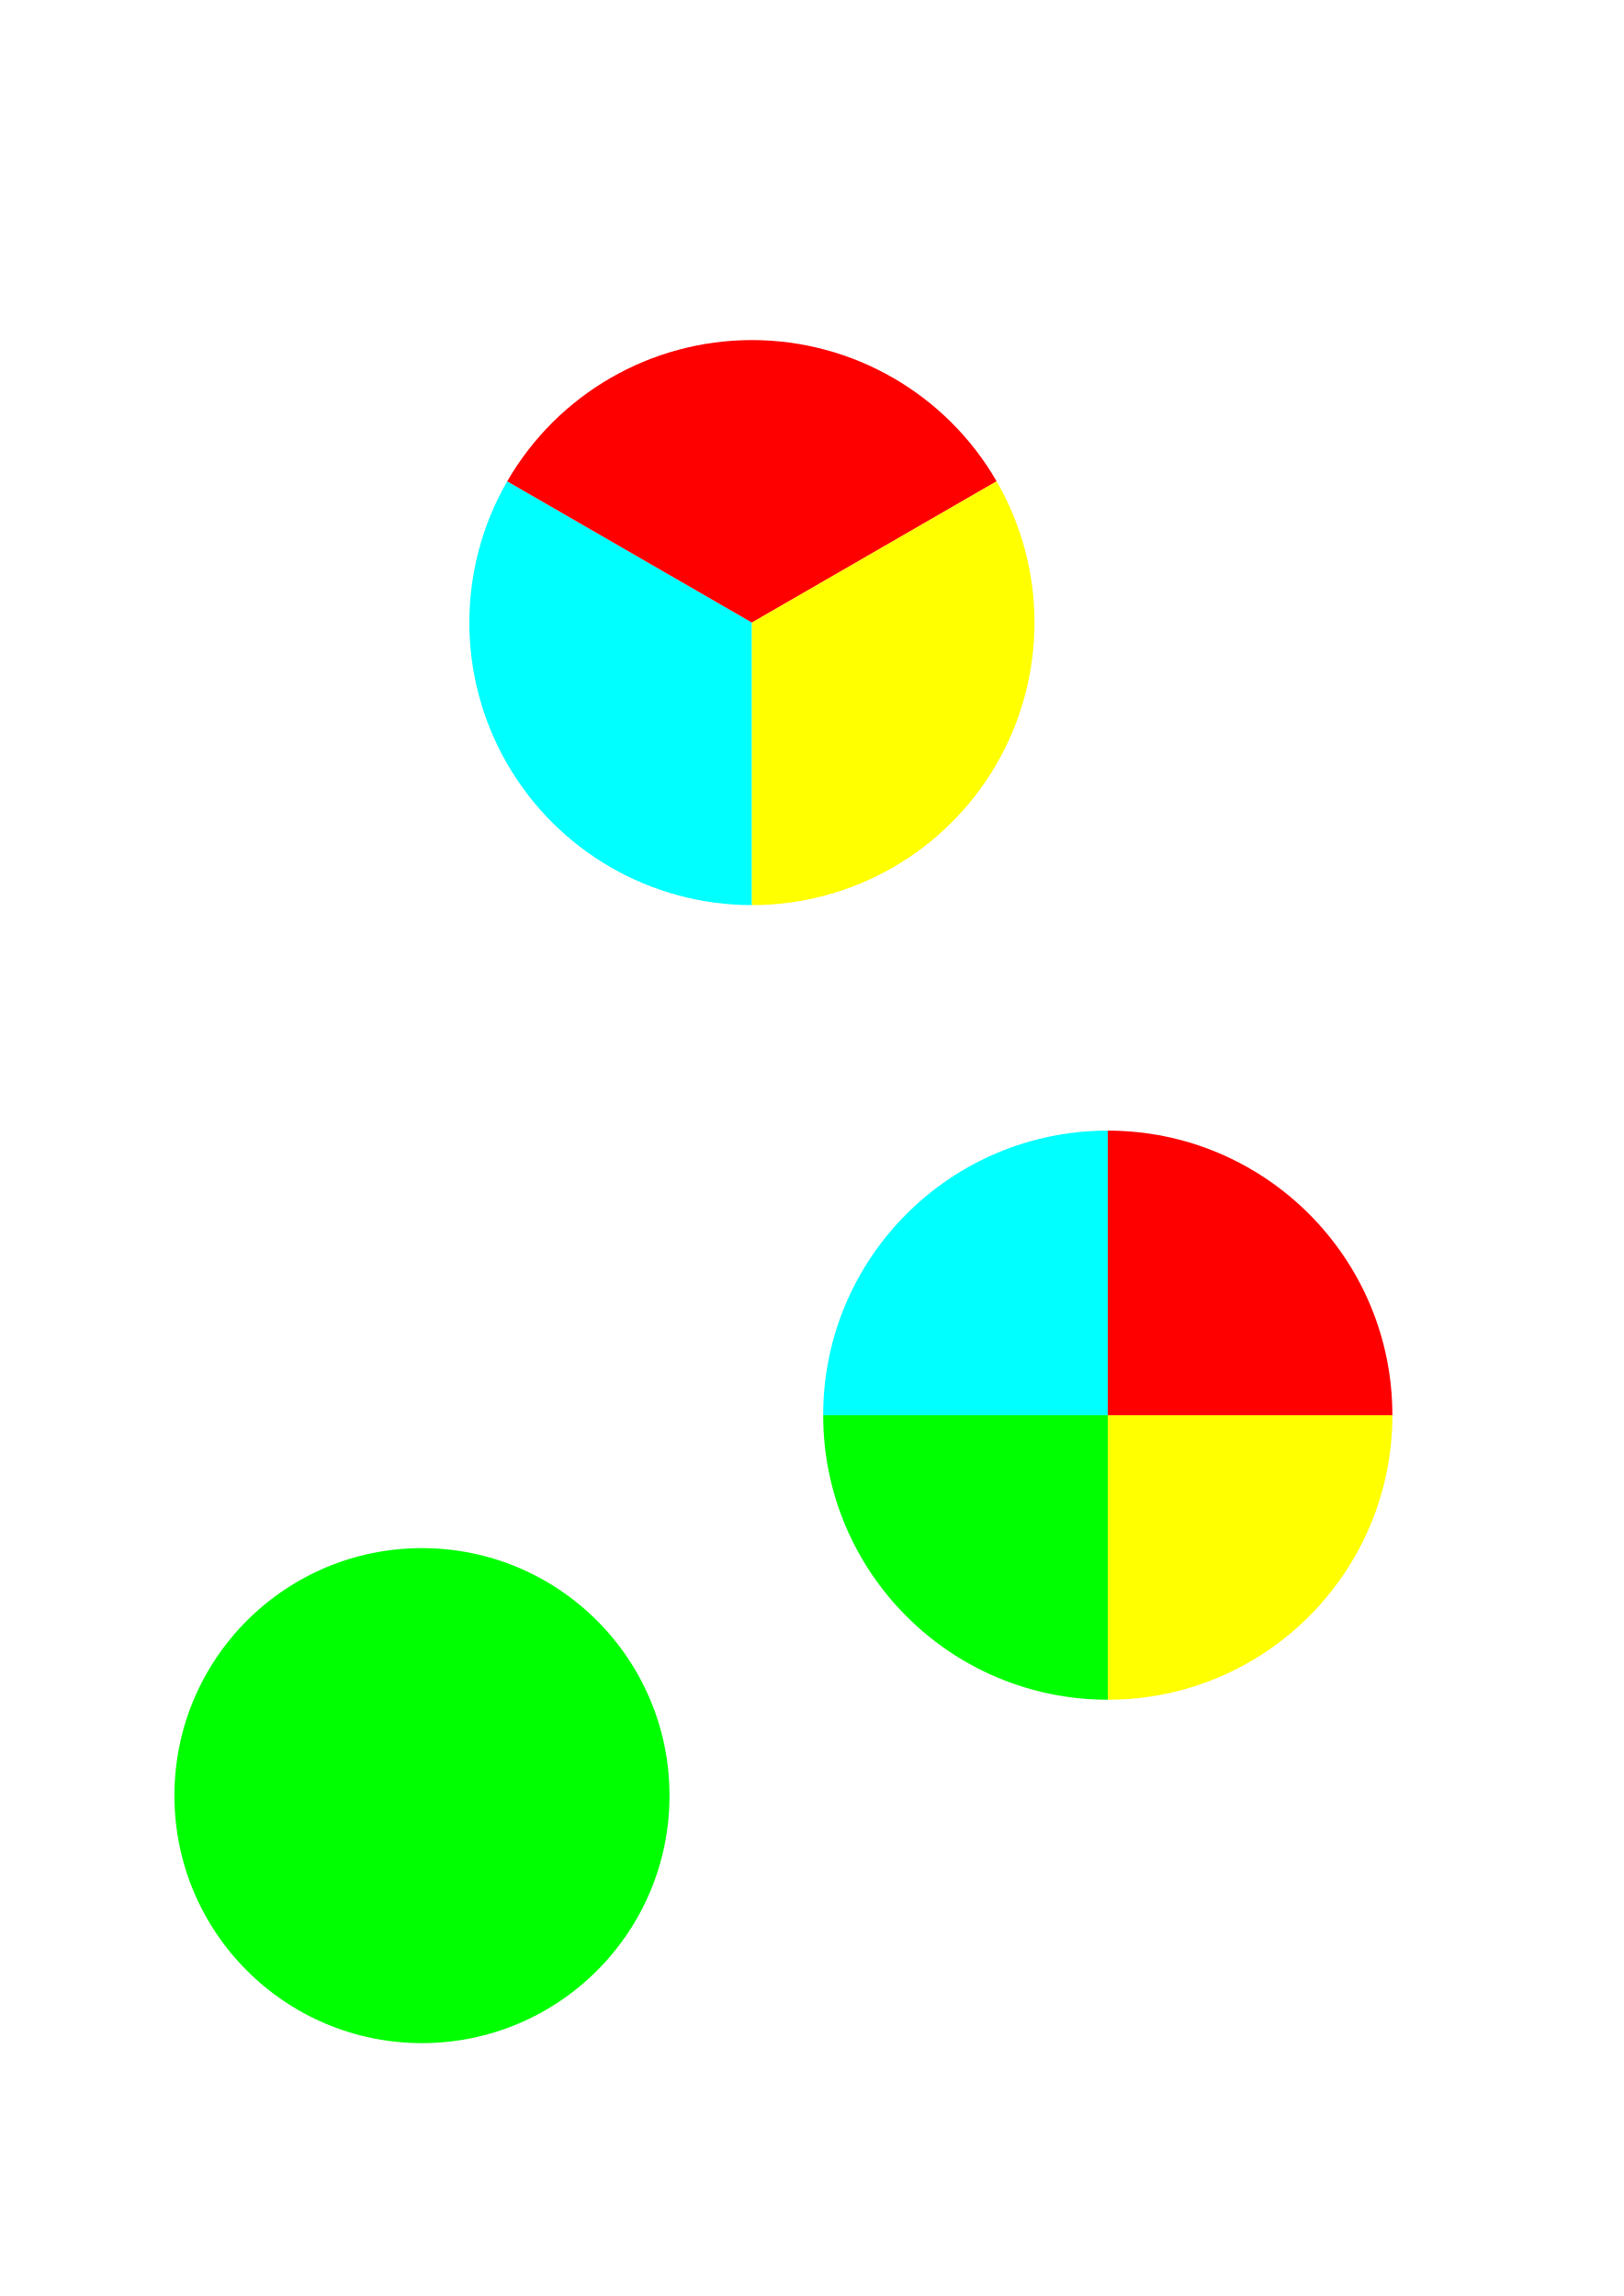
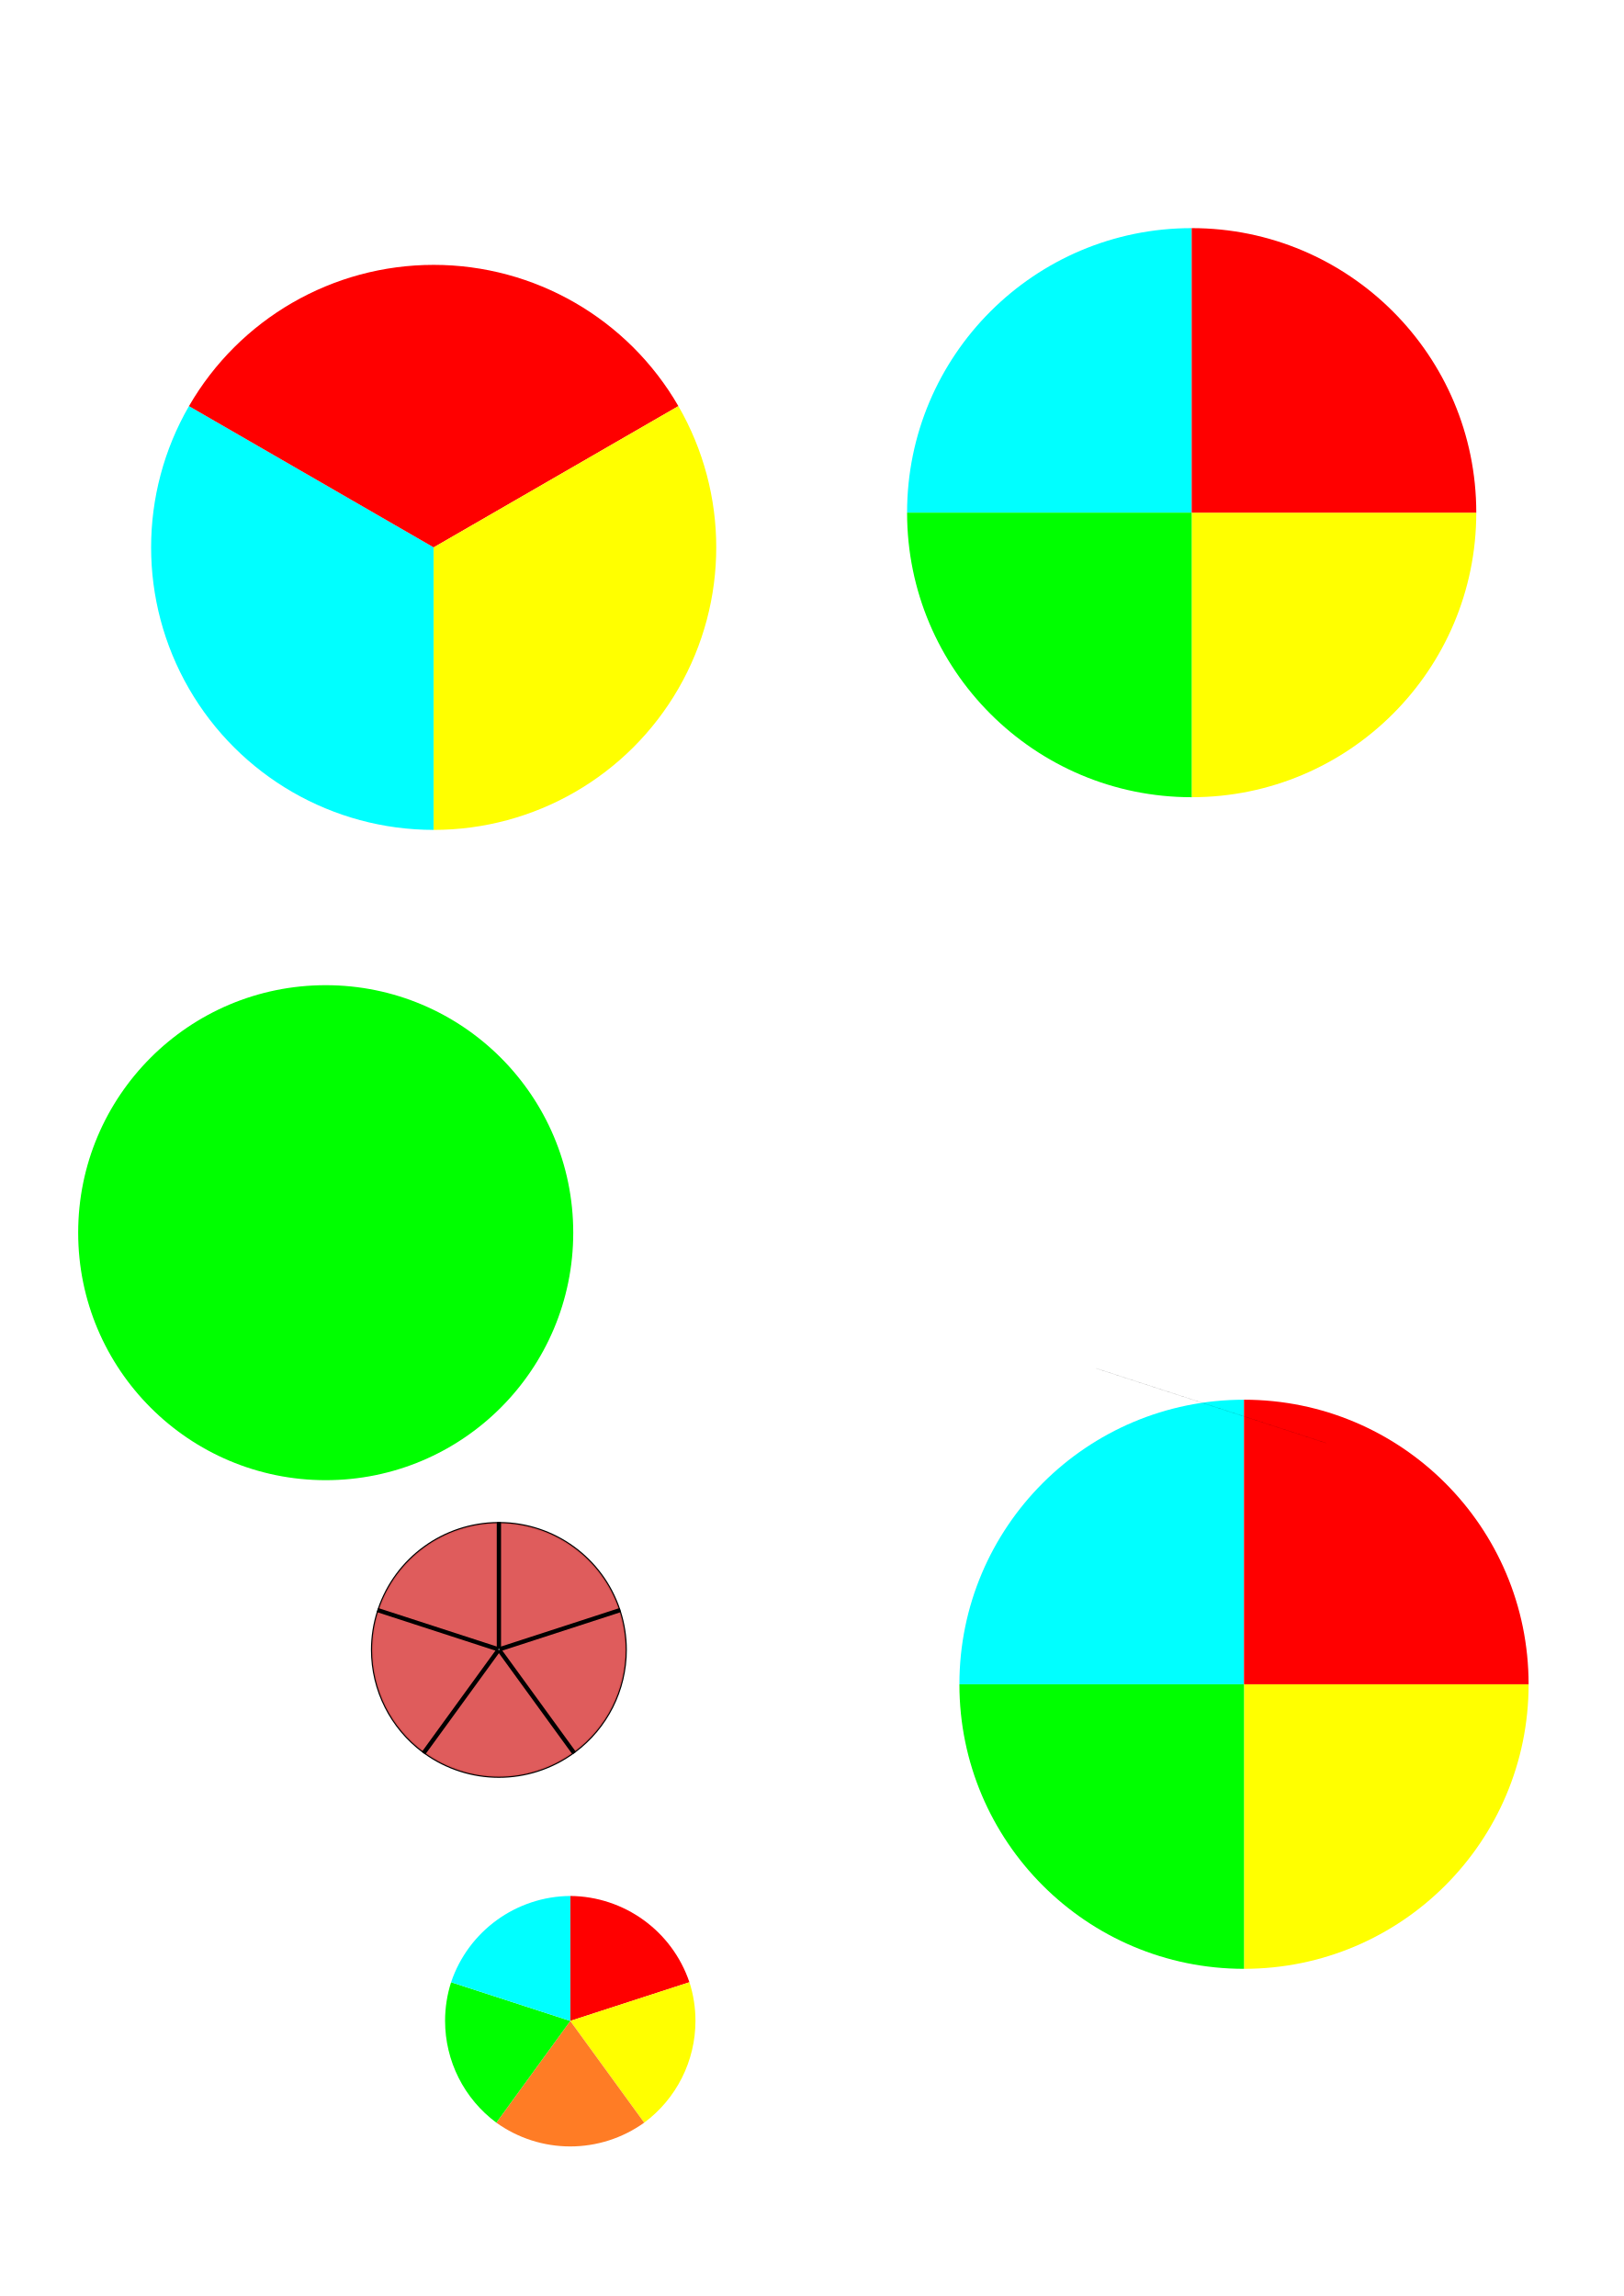
<svg xmlns="http://www.w3.org/2000/svg" xmlns:ns1="http://www.openswatchbook.org/uri/2009/osb" width="210mm" height="297mm" viewBox="0 0 210 297" version="1.1" id="svg8">
  <defs id="defs2">
    <linearGradient id="linearGradient898" ns1:paint="solid">
      <stop style="stop-color:#000000;stop-opacity:1;" offset="0" id="stop896" />
    </linearGradient>
  </defs>
  <g id="layer1">
-     <g id="g10498" transform="translate(65.76167,-132.1781)">
+     <g id="g10498" transform="translate(24.60217,-141.9067)">
      <path transform="rotate(90)" d="m 249.259,-31.487 a 36.546,36.546 0 0 1 -18.273,31.649 36.546,36.546 0 0 1 -36.546,7e-8 L 212.714,-31.487 Z" id="path6542-5-3" style="opacity:1;vector-effect:none;fill:#00ffff;fill-opacity:1;fill-rule:evenodd;stroke:none;stroke-width:1.338;stroke-linecap:butt;stroke-linejoin:round;stroke-miterlimit:4;stroke-dasharray:none;stroke-dashoffset:0;stroke-opacity:1;paint-order:stroke markers fill" />
      <path transform="matrix(0.8660254,-0.5,-0.5,-0.8660254,0,0)" d="m -42.542,-199.959 a 36.546,36.546 0 0 1 -18.273,31.649 36.546,36.546 0 0 1 -36.546,0 l 18.273,-31.649 z" id="path6542-5-3-1" style="opacity:1;vector-effect:none;fill:#ff0000;fill-opacity:1;fill-rule:evenodd;stroke:none;stroke-width:1.338;stroke-linecap:butt;stroke-linejoin:round;stroke-miterlimit:4;stroke-dasharray:none;stroke-dashoffset:0;stroke-opacity:1;paint-order:stroke markers fill" />
      <path transform="rotate(-30)" d="m -42.542,199.959 a 36.546,36.546 0 0 1 -18.273,31.649 36.546,36.546 0 0 1 -36.546,0 l 18.273,-31.649 z" id="path6542-5-3-1-4" style="opacity:1;vector-effect:none;fill:#ffff00;fill-opacity:1;fill-rule:evenodd;stroke:none;stroke-width:1.338;stroke-linecap:butt;stroke-linejoin:round;stroke-miterlimit:4;stroke-dasharray:none;stroke-dashoffset:0;stroke-opacity:1;paint-order:stroke markers fill" />
    </g>
-     <circle style="opacity:1;vector-effect:none;fill:#00ff00;fill-opacity:1;fill-rule:evenodd;stroke:none;stroke-width:0.287;stroke-linecap:butt;stroke-linejoin:round;stroke-miterlimit:4;stroke-dasharray:none;stroke-dashoffset:0;stroke-opacity:1;paint-order:stroke markers fill" id="path1073" cx="54.574" cy="232.274" r="32.015" />
-     <g id="g4643" transform="matrix(1.207016,0,0,1.207016,-15.02614,-78.99901)">
+     <circle style="opacity:1;vector-effect:none;fill:#00ff00;fill-opacity:1;fill-rule:evenodd;stroke:none;stroke-width:0.287;stroke-linecap:butt;stroke-linejoin:round;stroke-miterlimit:4;stroke-dasharray:none;stroke-dashoffset:0;stroke-opacity:1;paint-order:stroke markers fill" id="path1073" cx="42.125" cy="159.454" r="32.015" />
+     <g id="g4643" transform="matrix(1.207016,0,0,1.207016,-4.175,-195.7423)">
      <a id="a932">
-         <path style="opacity:1;vector-effect:none;fill:#ffff00;fill-opacity:1;fill-rule:evenodd;stroke:none;stroke-width:0.287;stroke-linecap:butt;stroke-linejoin:round;stroke-miterlimit:4;stroke-dasharray:none;stroke-dashoffset:0;stroke-opacity:1;paint-order:stroke markers fill" id="path861" d="m 161.645,217.113 a 30.495,30.495 0 0 1 -30.495,30.495 l -1e-5,-30.495 z" />
+         <path style="opacity:1;vector-effect:none;fill:#ffff00;fill-opacity:1;fill-rule:evenodd;stroke:none;stroke-width:0.287;stroke-linecap:butt;stroke-linejoin:round;stroke-miterlimit:4;stroke-dasharray:none;stroke-dashoffset:0;stroke-opacity:1;paint-order:stroke markers fill" id="path861" d="m 161.645,217.113 a 30.495,30.495 0 0 1 -30.495,30.495 v -30.495 z" />
      </a>
-       <path transform="scale(-1)" d="m -100.654,-217.113 a 30.495,30.495 0 0 1 -30.495,30.495 l 0,-30.495 z" id="path861-1" style="opacity:1;vector-effect:none;fill:#00ffff;fill-opacity:1;fill-rule:evenodd;stroke:none;stroke-width:0.287;stroke-linecap:butt;stroke-linejoin:round;stroke-miterlimit:4;stroke-dasharray:none;stroke-dashoffset:0;stroke-opacity:1;paint-order:stroke markers fill" />
-       <path transform="scale(-1,1)" d="m -100.654,217.113 a 30.495,30.495 0 0 1 -30.495,30.495 l 0,-30.495 z" id="path861-7" style="opacity:1;vector-effect:none;fill:#00ff00;fill-opacity:1;fill-rule:evenodd;stroke:none;stroke-width:0.287;stroke-linecap:butt;stroke-linejoin:round;stroke-miterlimit:4;stroke-dasharray:none;stroke-dashoffset:0;stroke-opacity:1;paint-order:stroke markers fill" />
-       <path transform="scale(1,-1)" d="m 161.645,-217.113 a 30.495,30.495 0 0 1 -30.495,30.495 l -1e-5,-30.495 z" id="path861-4" style="opacity:1;vector-effect:none;fill:#ff0000;fill-opacity:1;fill-rule:evenodd;stroke:none;stroke-width:0.287;stroke-linecap:butt;stroke-linejoin:round;stroke-miterlimit:4;stroke-dasharray:none;stroke-dashoffset:0;stroke-opacity:1;paint-order:stroke markers fill" />
+       <path transform="scale(-1)" d="m -100.654,-217.113 a 30.495,30.495 0 0 1 -30.495,30.495 v -30.495 z" id="path861-1" style="opacity:1;vector-effect:none;fill:#00ffff;fill-opacity:1;fill-rule:evenodd;stroke:none;stroke-width:0.287;stroke-linecap:butt;stroke-linejoin:round;stroke-miterlimit:4;stroke-dasharray:none;stroke-dashoffset:0;stroke-opacity:1;paint-order:stroke markers fill" />
+       <path transform="scale(-1,1)" d="m -100.654,217.113 a 30.495,30.495 0 0 1 -30.495,30.495 v -30.495 z" id="path861-7" style="opacity:1;vector-effect:none;fill:#00ff00;fill-opacity:1;fill-rule:evenodd;stroke:none;stroke-width:0.287;stroke-linecap:butt;stroke-linejoin:round;stroke-miterlimit:4;stroke-dasharray:none;stroke-dashoffset:0;stroke-opacity:1;paint-order:stroke markers fill" />
+       <path transform="scale(1,-1)" d="m 161.645,-217.113 a 30.495,30.495 0 0 1 -30.495,30.495 v -30.495 z" id="path861-4" style="opacity:1;vector-effect:none;fill:#ff0000;fill-opacity:1;fill-rule:evenodd;stroke:none;stroke-width:0.287;stroke-linecap:butt;stroke-linejoin:round;stroke-miterlimit:4;stroke-dasharray:none;stroke-dashoffset:0;stroke-opacity:1;paint-order:stroke markers fill" />
+     </g>
+     <a id="a932-1" transform="matrix(1.207016,0,0,1.207016,2.592789,-44.18914)">
+       <path style="opacity:1;vector-effect:none;fill:#ffff00;fill-opacity:1;fill-rule:evenodd;stroke:none;stroke-width:0.287;stroke-linecap:butt;stroke-linejoin:round;stroke-miterlimit:4;stroke-dasharray:none;stroke-dashoffset:0;stroke-opacity:1;paint-order:stroke markers fill" id="path861-11" d="m 161.645,217.113 a 30.495,30.495 0 0 1 -30.495,30.495 v -30.495 z" />
+     </a>
+     <path transform="scale(-1)" id="path861-1-5" style="vector-effect:none;fill:#00ffff;fill-opacity:1;fill-rule:evenodd;stroke:none;stroke-width:0.346;stroke-linecap:butt;stroke-linejoin:round;stroke-miterlimit:4;stroke-dasharray:none;stroke-dashoffset:0;stroke-opacity:1;paint-order:stroke markers fill" d="m -124.083,-217.87 a 36.809,36.809 0 0 1 -36.809,36.809 v -36.809 z" />
+     <path transform="scale(-1,1)" id="path861-7-9" style="vector-effect:none;fill:#00ff00;fill-opacity:1;fill-rule:evenodd;stroke:none;stroke-width:0.346;stroke-linecap:butt;stroke-linejoin:round;stroke-miterlimit:4;stroke-dasharray:none;stroke-dashoffset:0;stroke-opacity:1;paint-order:stroke markers fill" d="m -124.083,217.87 a 36.809,36.809 0 0 1 -36.809,36.809 V 217.87 Z" />
+     <path transform="scale(1,-1)" id="path861-4-1" style="vector-effect:none;fill:#ff0000;fill-opacity:1;fill-rule:evenodd;stroke:none;stroke-width:0.346;stroke-linecap:butt;stroke-linejoin:round;stroke-miterlimit:4;stroke-dasharray:none;stroke-dashoffset:0;stroke-opacity:1;paint-order:stroke markers fill" d="m 197.7,-217.87 a 36.809,36.809 0 0 1 -36.809,36.809 v -36.809 z" />
+     <path id="path1151" style="vector-effect:none;fill:#dd5555;fill-opacity:0.956;fill-rule:evenodd;stroke:#000000;stroke-width:0.287;stroke-linecap:butt;stroke-linejoin:round;stroke-miterlimit:4;stroke-dasharray:none;stroke-dashoffset:0;stroke-opacity:1;paint-order:stroke markers fill" d="M 80.067,208.181 A 16.404,16.404 0 0 0 64.656,197.023 v 16.165 z" />
+     <path id="path1345" style="vector-effect:none;fill:#dd5555;fill-opacity:0.956;fill-rule:evenodd;stroke:#000000;stroke-width:0.287;stroke-linecap:butt;stroke-linejoin:round;stroke-miterlimit:4;stroke-dasharray:none;stroke-dashoffset:0;stroke-opacity:1;paint-order:stroke markers fill" d="m 74.299,226.6 a 16.404,16.404 0 0 0 6.63,-13.174 16.404,16.404 0 0 0 -0.778,-4.994 l -15.414,5.007 z" />
+     <path id="path1343" style="vector-effect:none;fill:#dd5555;fill-opacity:0.956;fill-rule:evenodd;stroke:#000000;stroke-width:0.287;stroke-linecap:butt;stroke-linejoin:round;stroke-miterlimit:4;stroke-dasharray:none;stroke-dashoffset:0;stroke-opacity:1;paint-order:stroke markers fill" d="m 54.963,226.756 a 16.404,16.404 0 0 0 9.561,3.074 16.404,16.404 0 0 0 9.561,-3.074 l -9.561,-13.16 z" />
+     <path id="path1341" style="vector-effect:none;fill:#dd5555;fill-opacity:0.956;fill-rule:evenodd;stroke:#000000;stroke-width:0.287;stroke-linecap:butt;stroke-linejoin:round;stroke-miterlimit:4;stroke-dasharray:none;stroke-dashoffset:0;stroke-opacity:1;paint-order:stroke markers fill" d="m 48.899,208.433 a 16.404,16.404 0 0 0 -0.778,4.994 16.404,16.404 0 0 0 6.629,13.173 l 9.561,-13.159 z" />
+     <path id="path1339" style="vector-effect:none;fill:#dd5555;fill-opacity:0.956;fill-rule:evenodd;stroke:#000000;stroke-width:0.287;stroke-linecap:butt;stroke-linejoin:round;stroke-miterlimit:4;stroke-dasharray:none;stroke-dashoffset:0;stroke-opacity:1;paint-order:stroke markers fill" d="m 64.393,197.022 a 16.404,16.404 0 0 0 -15.411,11.158 l 15.411,5.007 z" />
+     <path id="path1337" style="vector-effect:none;fill:#000000;fill-opacity:0;fill-rule:evenodd;stroke:#000000;stroke-width:0.287;stroke-linecap:butt;stroke-linejoin:round;stroke-miterlimit:4;stroke-dasharray:none;stroke-dashoffset:0;stroke-opacity:1;paint-order:stroke markers fill" d="m 64.393,197.022 v 16.165 l -15.411,-5.007 a 16.404,16.404 0 0 0 -0.083,0.252 l 15.411,5.007 -9.561,13.159 a 16.404,16.404 0 0 0 0.214,0.157 l 9.561,-13.16 9.561,13.16 a 16.404,16.404 0 0 0 0.213,-0.156 l -9.562,-13.16 15.414,-5.007 a 16.404,16.404 0 0 0 -0.083,-0.252 l -15.411,5.007 v -16.165 a 16.404,16.404 0 0 0 -0.132,-0.001 16.404,16.404 0 0 0 -0.132,5.3e-4 z" />
+     <path style="fill:none;stroke:#000000;stroke-width:0.01;stroke-linecap:butt;stroke-linejoin:miter;stroke-miterlimit:4;stroke-dasharray:none;stroke-opacity:1" d="m 171.481,186.659 -29.715,-9.655 z" id="use1306" />
+     <g id="g1578" transform="translate(-31.99028,-0.2431669)">
+       <g id="g875">
+         <path id="path1151-3" style="vector-effect:none;fill:#ff0000;fill-opacity:1;fill-rule:evenodd;stroke:none;stroke-width:0.287;stroke-linecap:butt;stroke-linejoin:round;stroke-miterlimit:4;stroke-dasharray:none;stroke-dashoffset:0;stroke-opacity:1;paint-order:stroke markers fill" d="m 121.155,256.655 a 16.404,16.404 0 0 0 -15.411,-11.158 v 16.165 z" />
+         <path id="path1345-5" style="vector-effect:none;fill:#ffff00;fill-opacity:1;fill-rule:evenodd;stroke:none;stroke-width:0.287;stroke-linecap:butt;stroke-linejoin:round;stroke-miterlimit:4;stroke-dasharray:none;stroke-dashoffset:0;stroke-opacity:1;paint-order:stroke markers fill" d="m 115.307,274.822 a 16.404,16.404 0 0 0 6.63,-13.174 16.404,16.404 0 0 0 -0.778,-4.994 l -15.414,5.007 z" />
+         <path id="path1343-2" style="vector-effect:none;fill:#ff7c25;fill-opacity:1;fill-rule:evenodd;stroke:none;stroke-width:0.287;stroke-linecap:butt;stroke-linejoin:round;stroke-miterlimit:4;stroke-dasharray:none;stroke-dashoffset:0;stroke-opacity:1;paint-order:stroke markers fill" d="m 96.183,274.822 a 16.404,16.404 0 0 0 9.561,3.074 16.404,16.404 0 0 0 9.561,-3.074 l -9.561,-13.16 z" />
+         <path id="path1341-5" style="vector-effect:none;fill:#00ff00;fill-opacity:1;fill-rule:evenodd;stroke:none;stroke-width:0.287;stroke-linecap:butt;stroke-linejoin:round;stroke-miterlimit:4;stroke-dasharray:none;stroke-dashoffset:0;stroke-opacity:1;paint-order:stroke markers fill" d="m 90.332,256.655 a 16.404,16.404 0 0 0 -0.778,4.993 16.404,16.404 0 0 0 6.629,13.173 l 9.561,-13.159 z" />
+         <path id="path1339-9" style="vector-effect:none;fill:#00ffff;fill-opacity:1;fill-rule:evenodd;stroke:none;stroke-width:0.287;stroke-linecap:butt;stroke-linejoin:round;stroke-miterlimit:4;stroke-dasharray:none;stroke-dashoffset:0;stroke-opacity:1;paint-order:stroke markers fill" d="m 105.744,245.496 a 16.404,16.404 0 0 0 -15.411,11.158 l 15.411,5.007 z" />
+       </g>
    </g>
  </g>
</svg>
